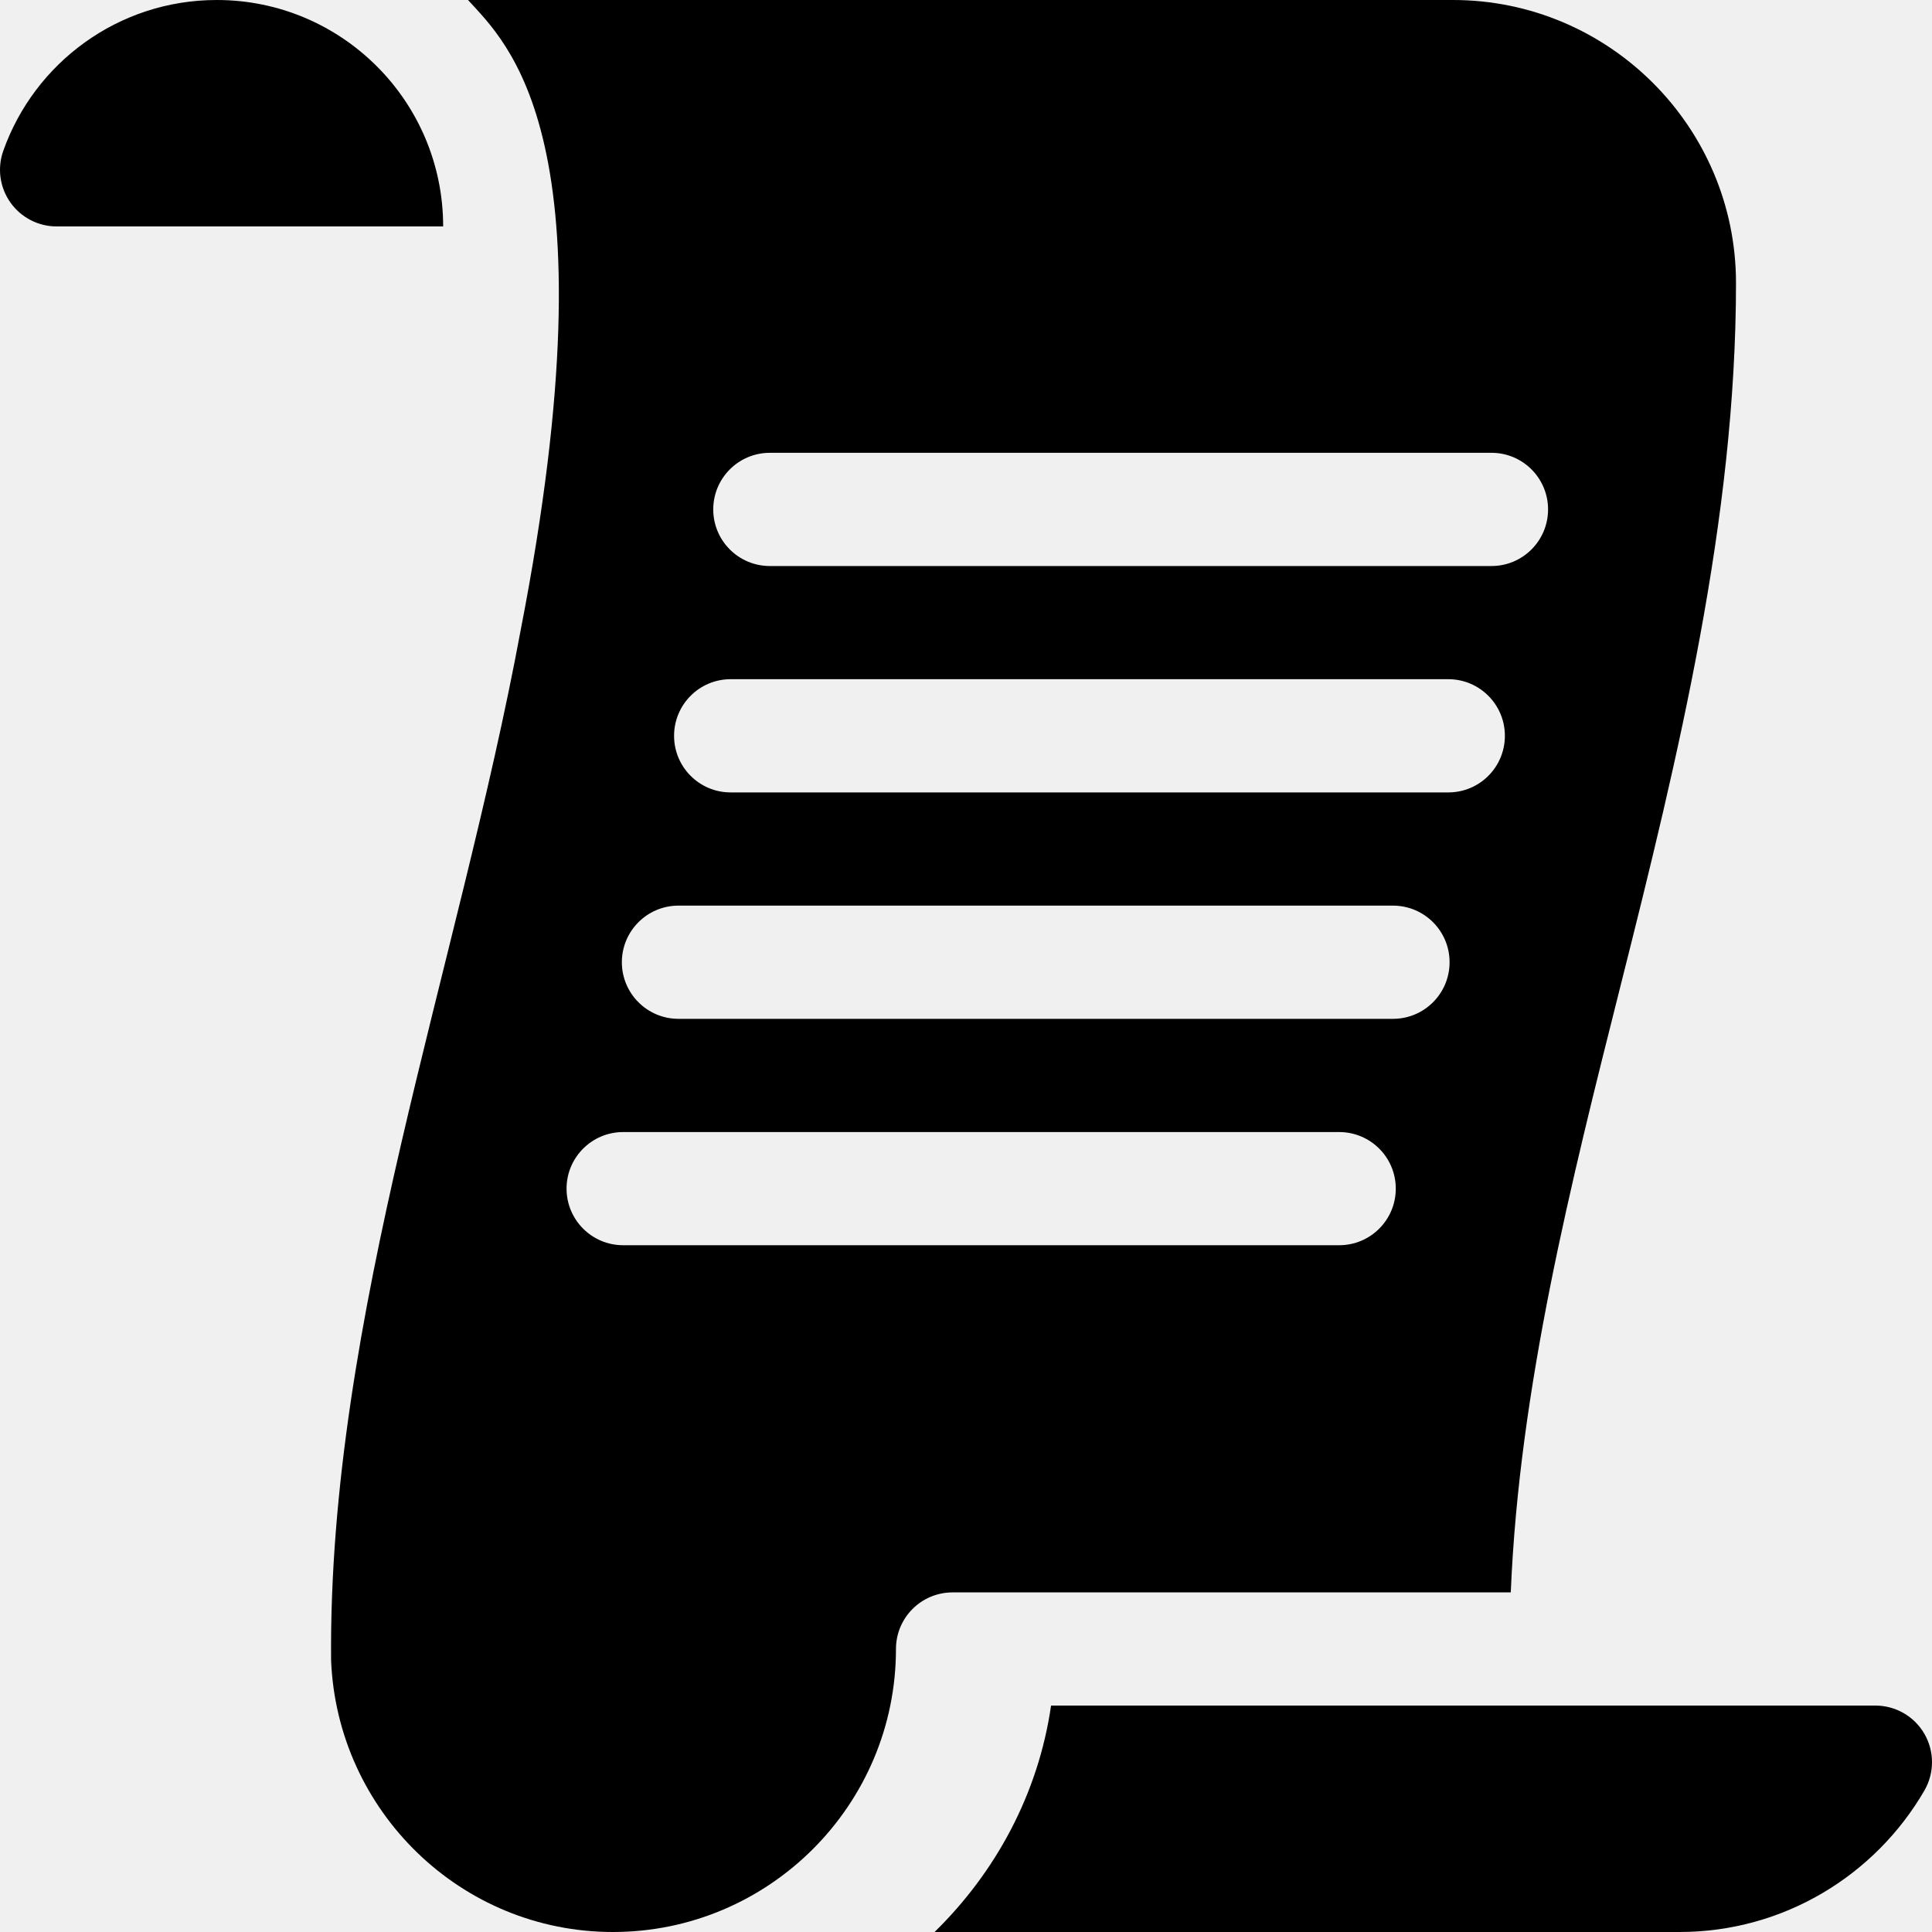
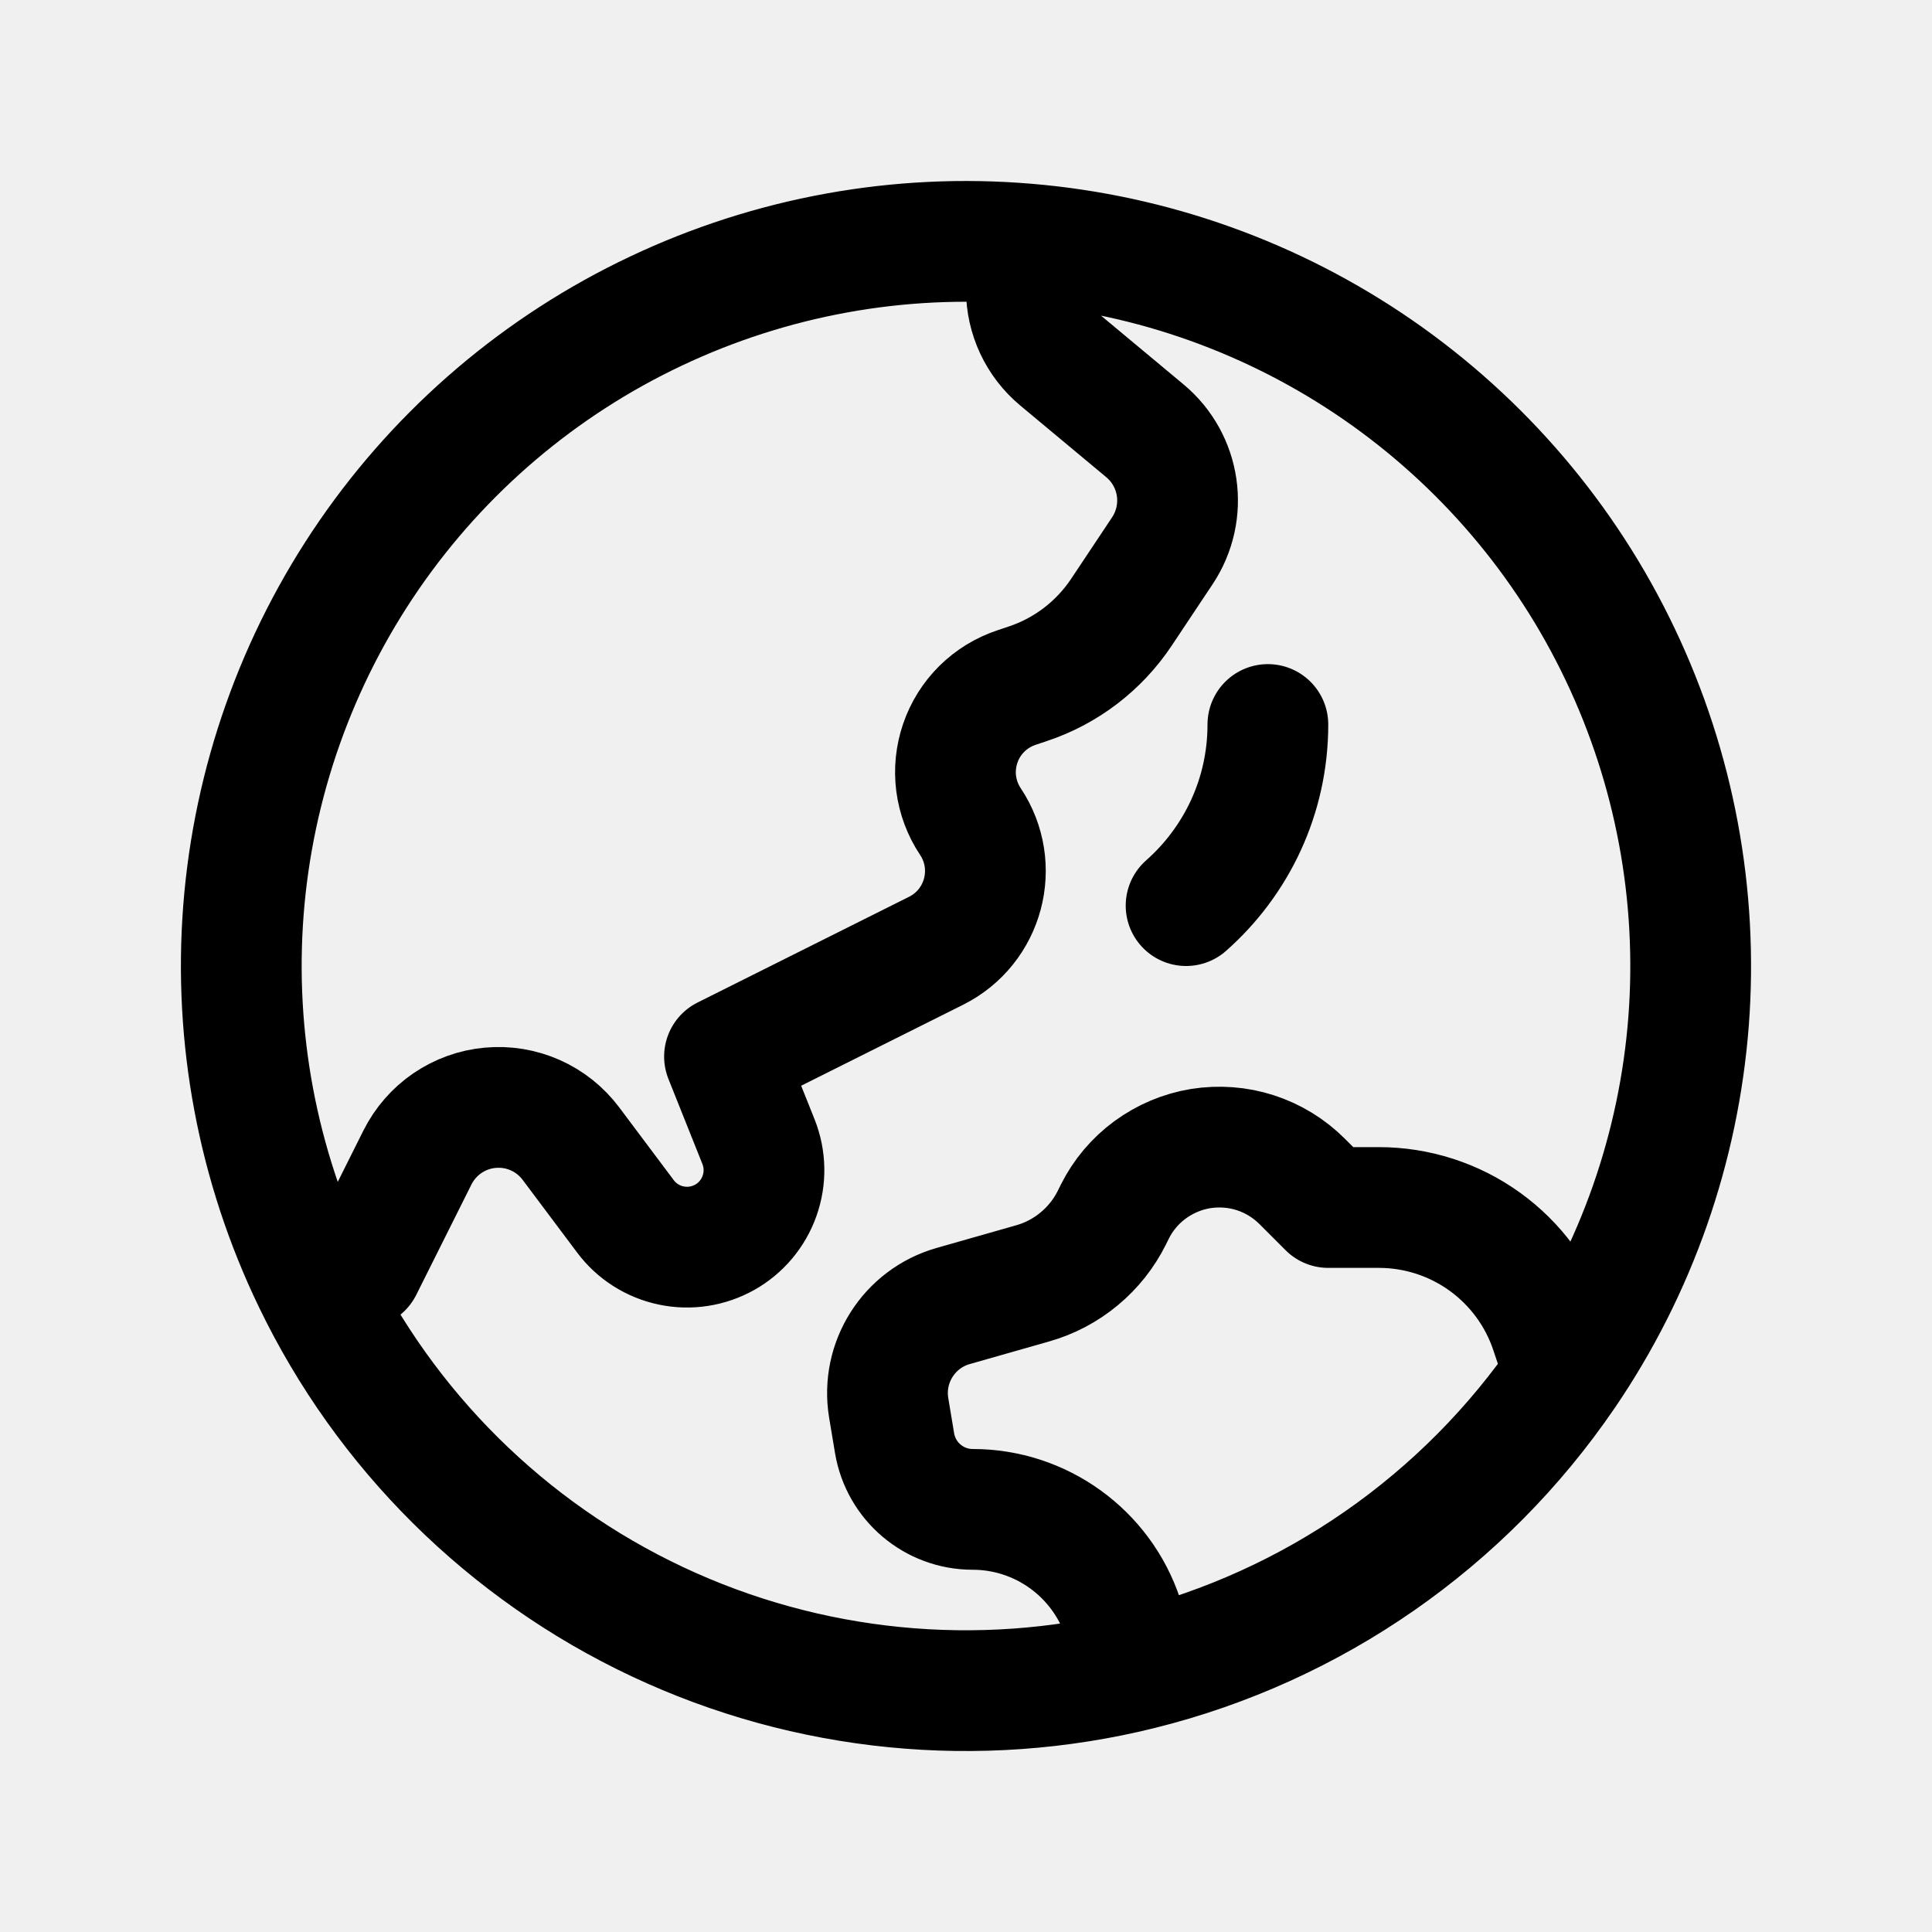
- <svg xmlns="http://www.w3.org/2000/svg" width="40" height="40" viewBox="0 0 40 40" fill="none">
-   <g clip-path="url(#clip0_8059_72)">
-     <path d="M4.488 0C2.447 0 0.711 1.304 0.067 3.125C-0.06 3.484 -0.004 3.882 0.215 4.192C0.435 4.503 0.792 4.688 1.172 4.688H9.175C9.175 2.099 7.077 0 4.488 0Z" fill="black" />
-     <path d="M21.761 35.313C21.496 37.144 20.611 38.766 19.349 40H34.77C36.934 40 38.827 38.821 39.842 37.072C40.052 36.709 40.053 36.261 39.843 35.898C39.634 35.535 39.247 35.312 38.827 35.312H21.761V35.313Z" fill="black" />
-     <path d="M30.083 0H9.69C10.483 0.879 12.763 2.842 10.782 13.036C9.484 20.037 6.792 27.278 6.855 34.379C6.983 37.497 9.542 40 12.691 40C15.921 40 18.55 37.371 18.55 34.141C18.55 33.493 19.074 32.969 19.722 32.969H31.279C31.453 28.74 32.524 24.489 33.563 20.364C34.749 15.655 35.942 10.737 35.942 5.859C35.942 2.629 33.313 0 30.083 0ZM27.726 25.781H12.902C12.255 25.781 11.73 25.257 11.73 24.609C11.73 23.962 12.255 23.438 12.902 23.438H27.726C28.374 23.438 28.898 23.962 28.898 24.609C28.898 25.257 28.374 25.781 27.726 25.781ZM28.84 21.094H14.047C13.4 21.094 12.875 20.569 12.875 19.922C12.875 19.275 13.4 18.75 14.047 18.75H28.84C29.488 18.75 30.012 19.275 30.012 19.922C30.012 20.569 29.488 21.094 28.84 21.094ZM29.986 16.406H15.127C14.48 16.406 13.956 15.882 13.956 15.234C13.956 14.587 14.48 14.062 15.127 14.062H29.986C30.633 14.062 31.157 14.587 31.157 15.234C31.157 15.882 30.633 16.406 29.986 16.406ZM30.88 11.719H15.939C15.291 11.719 14.767 11.194 14.767 10.547C14.767 9.9 15.291 9.375 15.939 9.375H30.88C31.527 9.375 32.051 9.9 32.051 10.547C32.051 11.194 31.527 11.719 30.88 11.719Z" fill="black" />
-   </g>
-   <defs>
-     <clipPath id="clip0_8059_72">
-       <rect width="40" height="40" fill="white" />
-     </clipPath>
-   </defs>
+ <svg xmlns="http://www.w3.org/2000/svg" width="24" height="24" viewBox="0 0 24 24" fill="none">
+   <path d="M12.75 3.03V3.598C12.75 3.932 12.898 4.248 13.155 4.462L14.223 5.352C14.665 5.721 14.758 6.362 14.439 6.842L13.929 7.608C13.651 8.024 13.243 8.336 12.768 8.494L12.625 8.542C12.464 8.596 12.317 8.686 12.196 8.806C12.075 8.926 11.984 9.072 11.929 9.233C11.874 9.394 11.856 9.566 11.878 9.734C11.9 9.903 11.961 10.065 12.055 10.206C12.424 10.761 12.224 11.513 11.628 11.811L9 13.125L9.423 14.184C9.508 14.399 9.513 14.638 9.435 14.856C9.358 15.074 9.204 15.257 9.003 15.37C8.801 15.483 8.565 15.52 8.338 15.472C8.112 15.425 7.91 15.297 7.771 15.112L7.092 14.206C6.977 14.053 6.825 13.931 6.649 13.853C6.474 13.775 6.282 13.744 6.091 13.761C5.9 13.778 5.717 13.844 5.558 13.952C5.4 14.06 5.272 14.207 5.186 14.378L4.5 15.75L3.888 15.903M12.75 3.03C11.169 2.897 9.581 3.186 8.147 3.865C6.713 4.543 5.484 5.589 4.584 6.896C3.685 8.203 3.147 9.724 3.024 11.306C2.902 12.887 3.2 14.473 3.888 15.903M12.75 3.03C14.318 3.161 15.824 3.701 17.118 4.595C18.412 5.49 19.45 6.707 20.126 8.128C20.803 9.548 21.096 11.12 20.976 12.689C20.855 14.257 20.326 15.767 19.44 17.067L19.263 16.538C19.114 16.09 18.827 15.7 18.444 15.424C18.061 15.148 17.6 15 17.128 15H16.5L16.176 14.676C16.013 14.513 15.814 14.391 15.595 14.32C15.376 14.249 15.143 14.232 14.915 14.268C14.688 14.305 14.473 14.396 14.287 14.532C14.101 14.668 13.951 14.847 13.848 15.053L13.812 15.126C13.714 15.323 13.576 15.497 13.407 15.637C13.238 15.778 13.041 15.882 12.83 15.942L11.84 16.224C11.29 16.381 10.946 16.926 11.04 17.491L11.113 17.929C11.193 18.403 11.603 18.75 12.083 18.75C12.929 18.75 13.681 19.292 13.948 20.095L14.163 20.738M3.888 15.903C4.784 17.767 6.295 19.265 8.167 20.146C10.038 21.026 12.156 21.235 14.163 20.738M14.163 20.738C16.313 20.205 18.191 18.898 19.439 17.068M15.75 9C15.75 9.896 15.357 10.7 14.734 11.25" stroke="black" stroke-width="1.5" stroke-linecap="round" stroke-linejoin="round" />
</svg>
